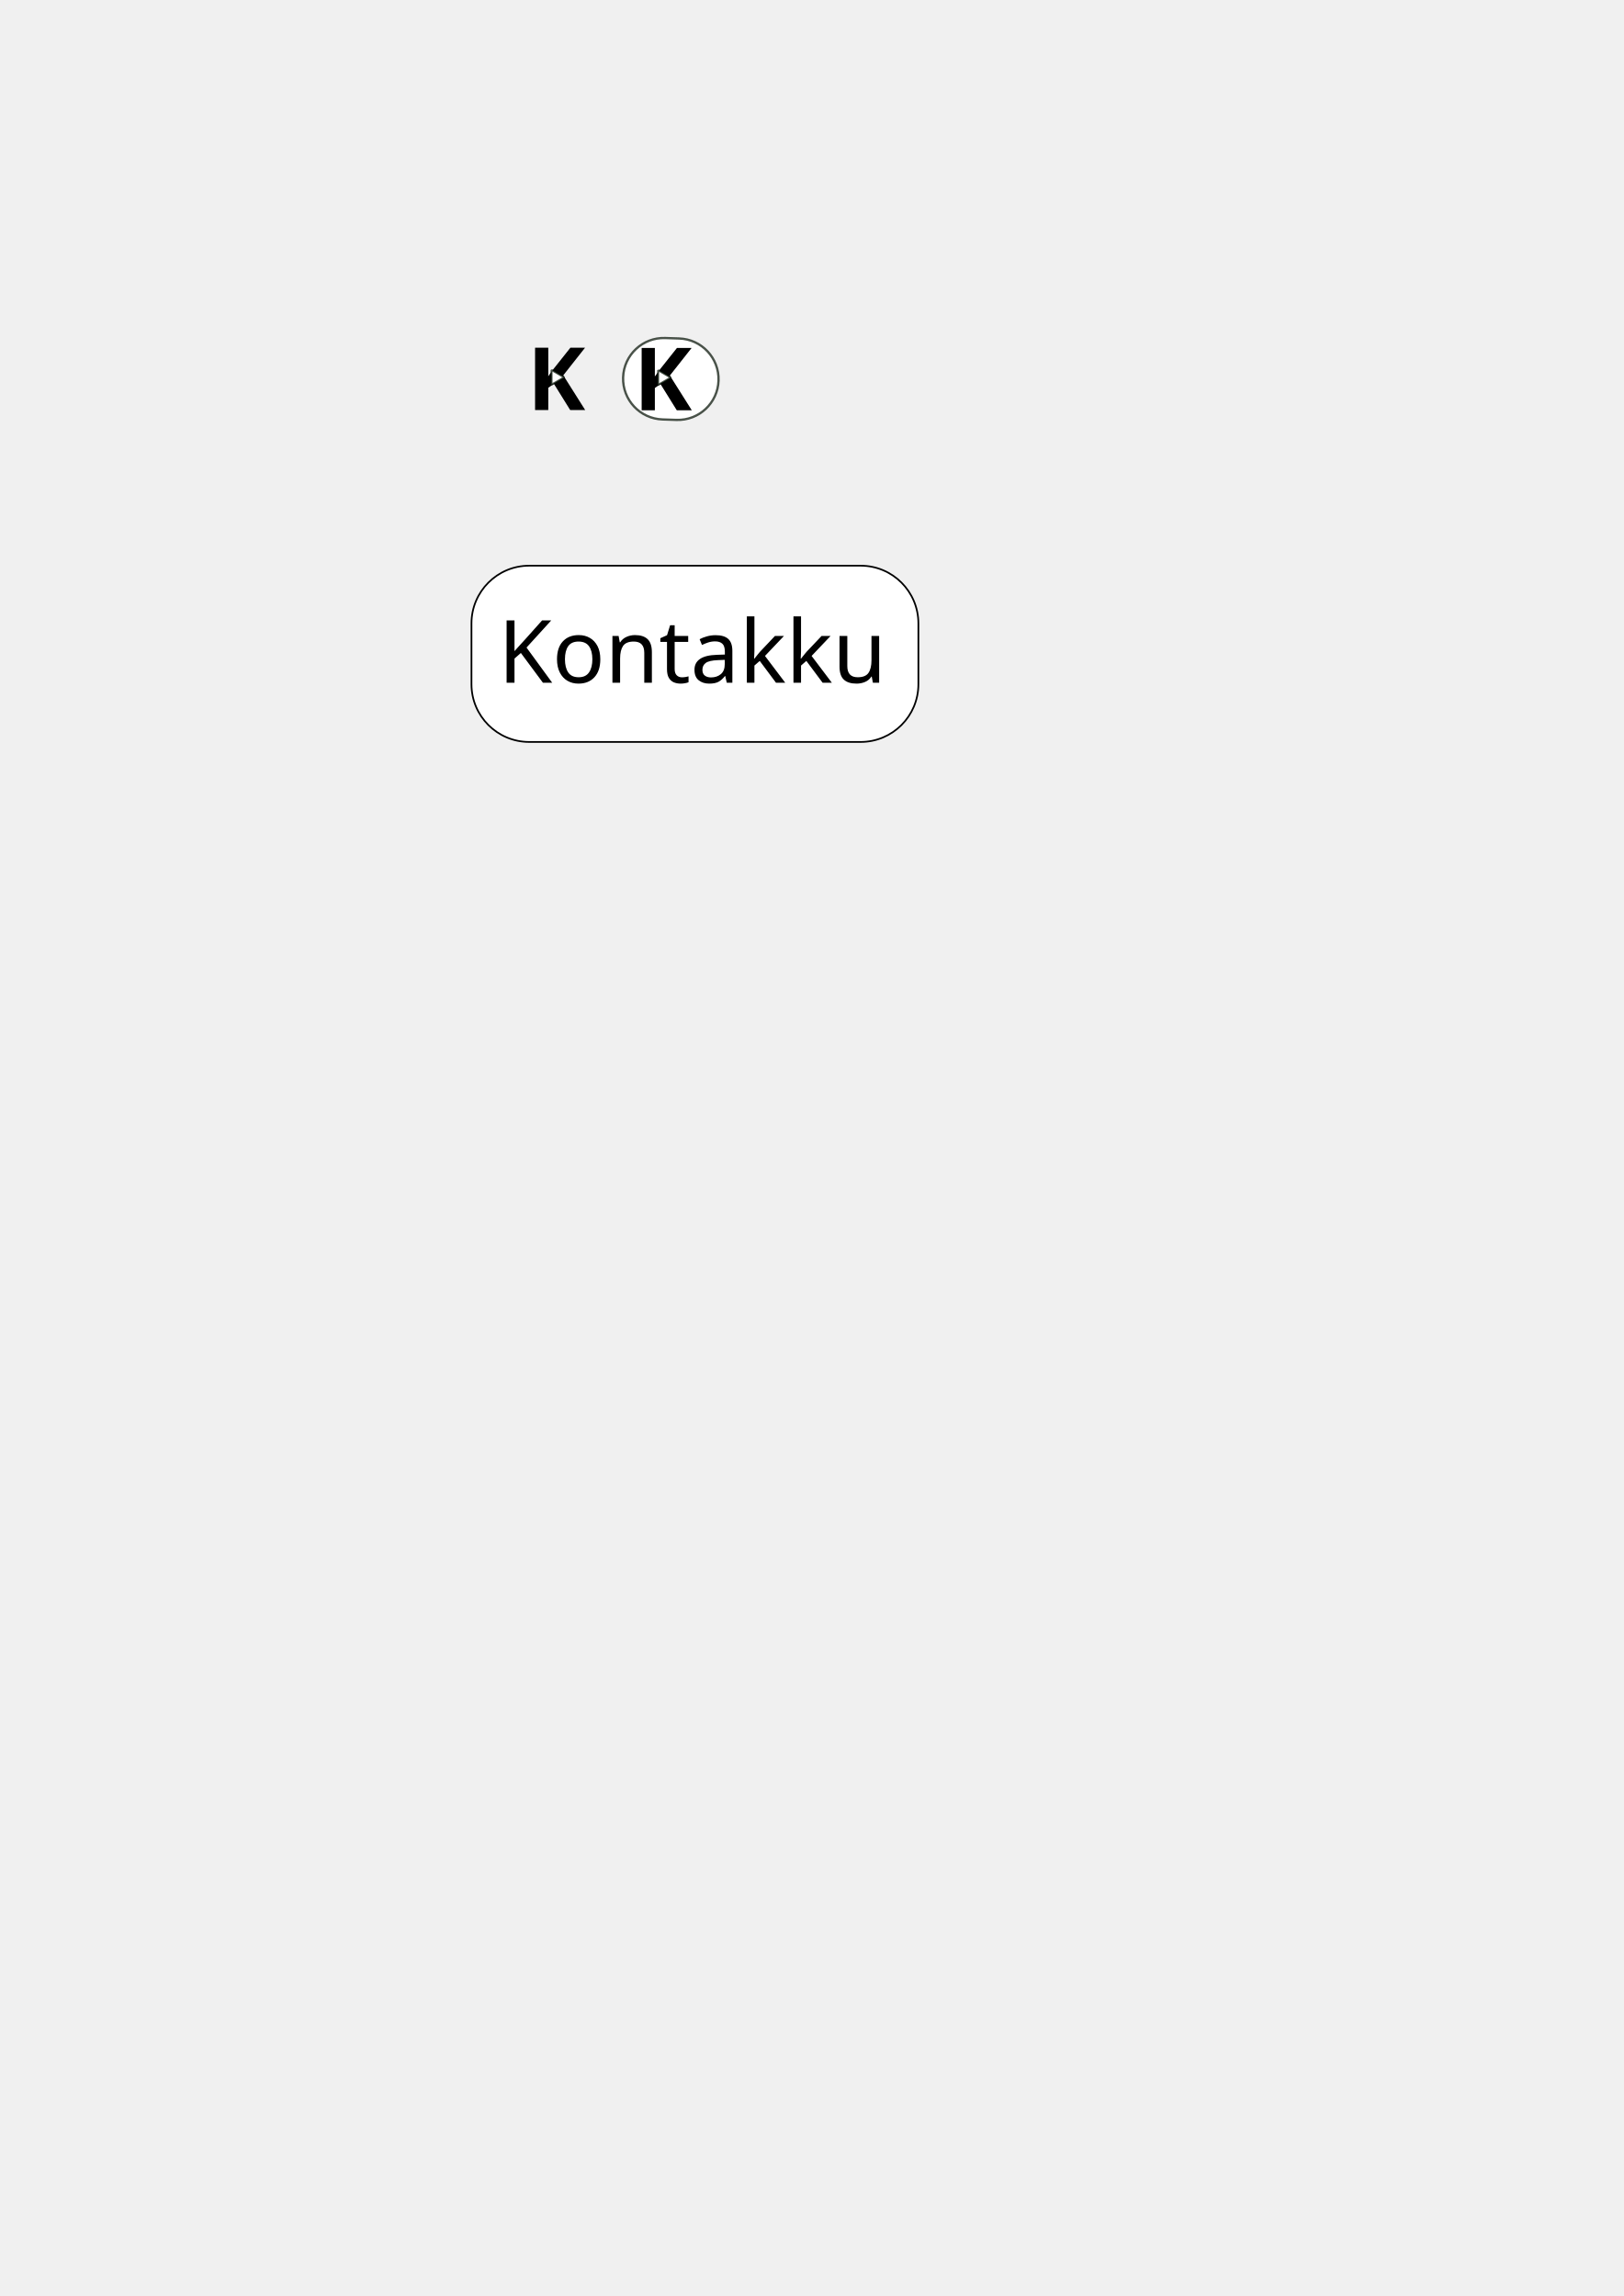
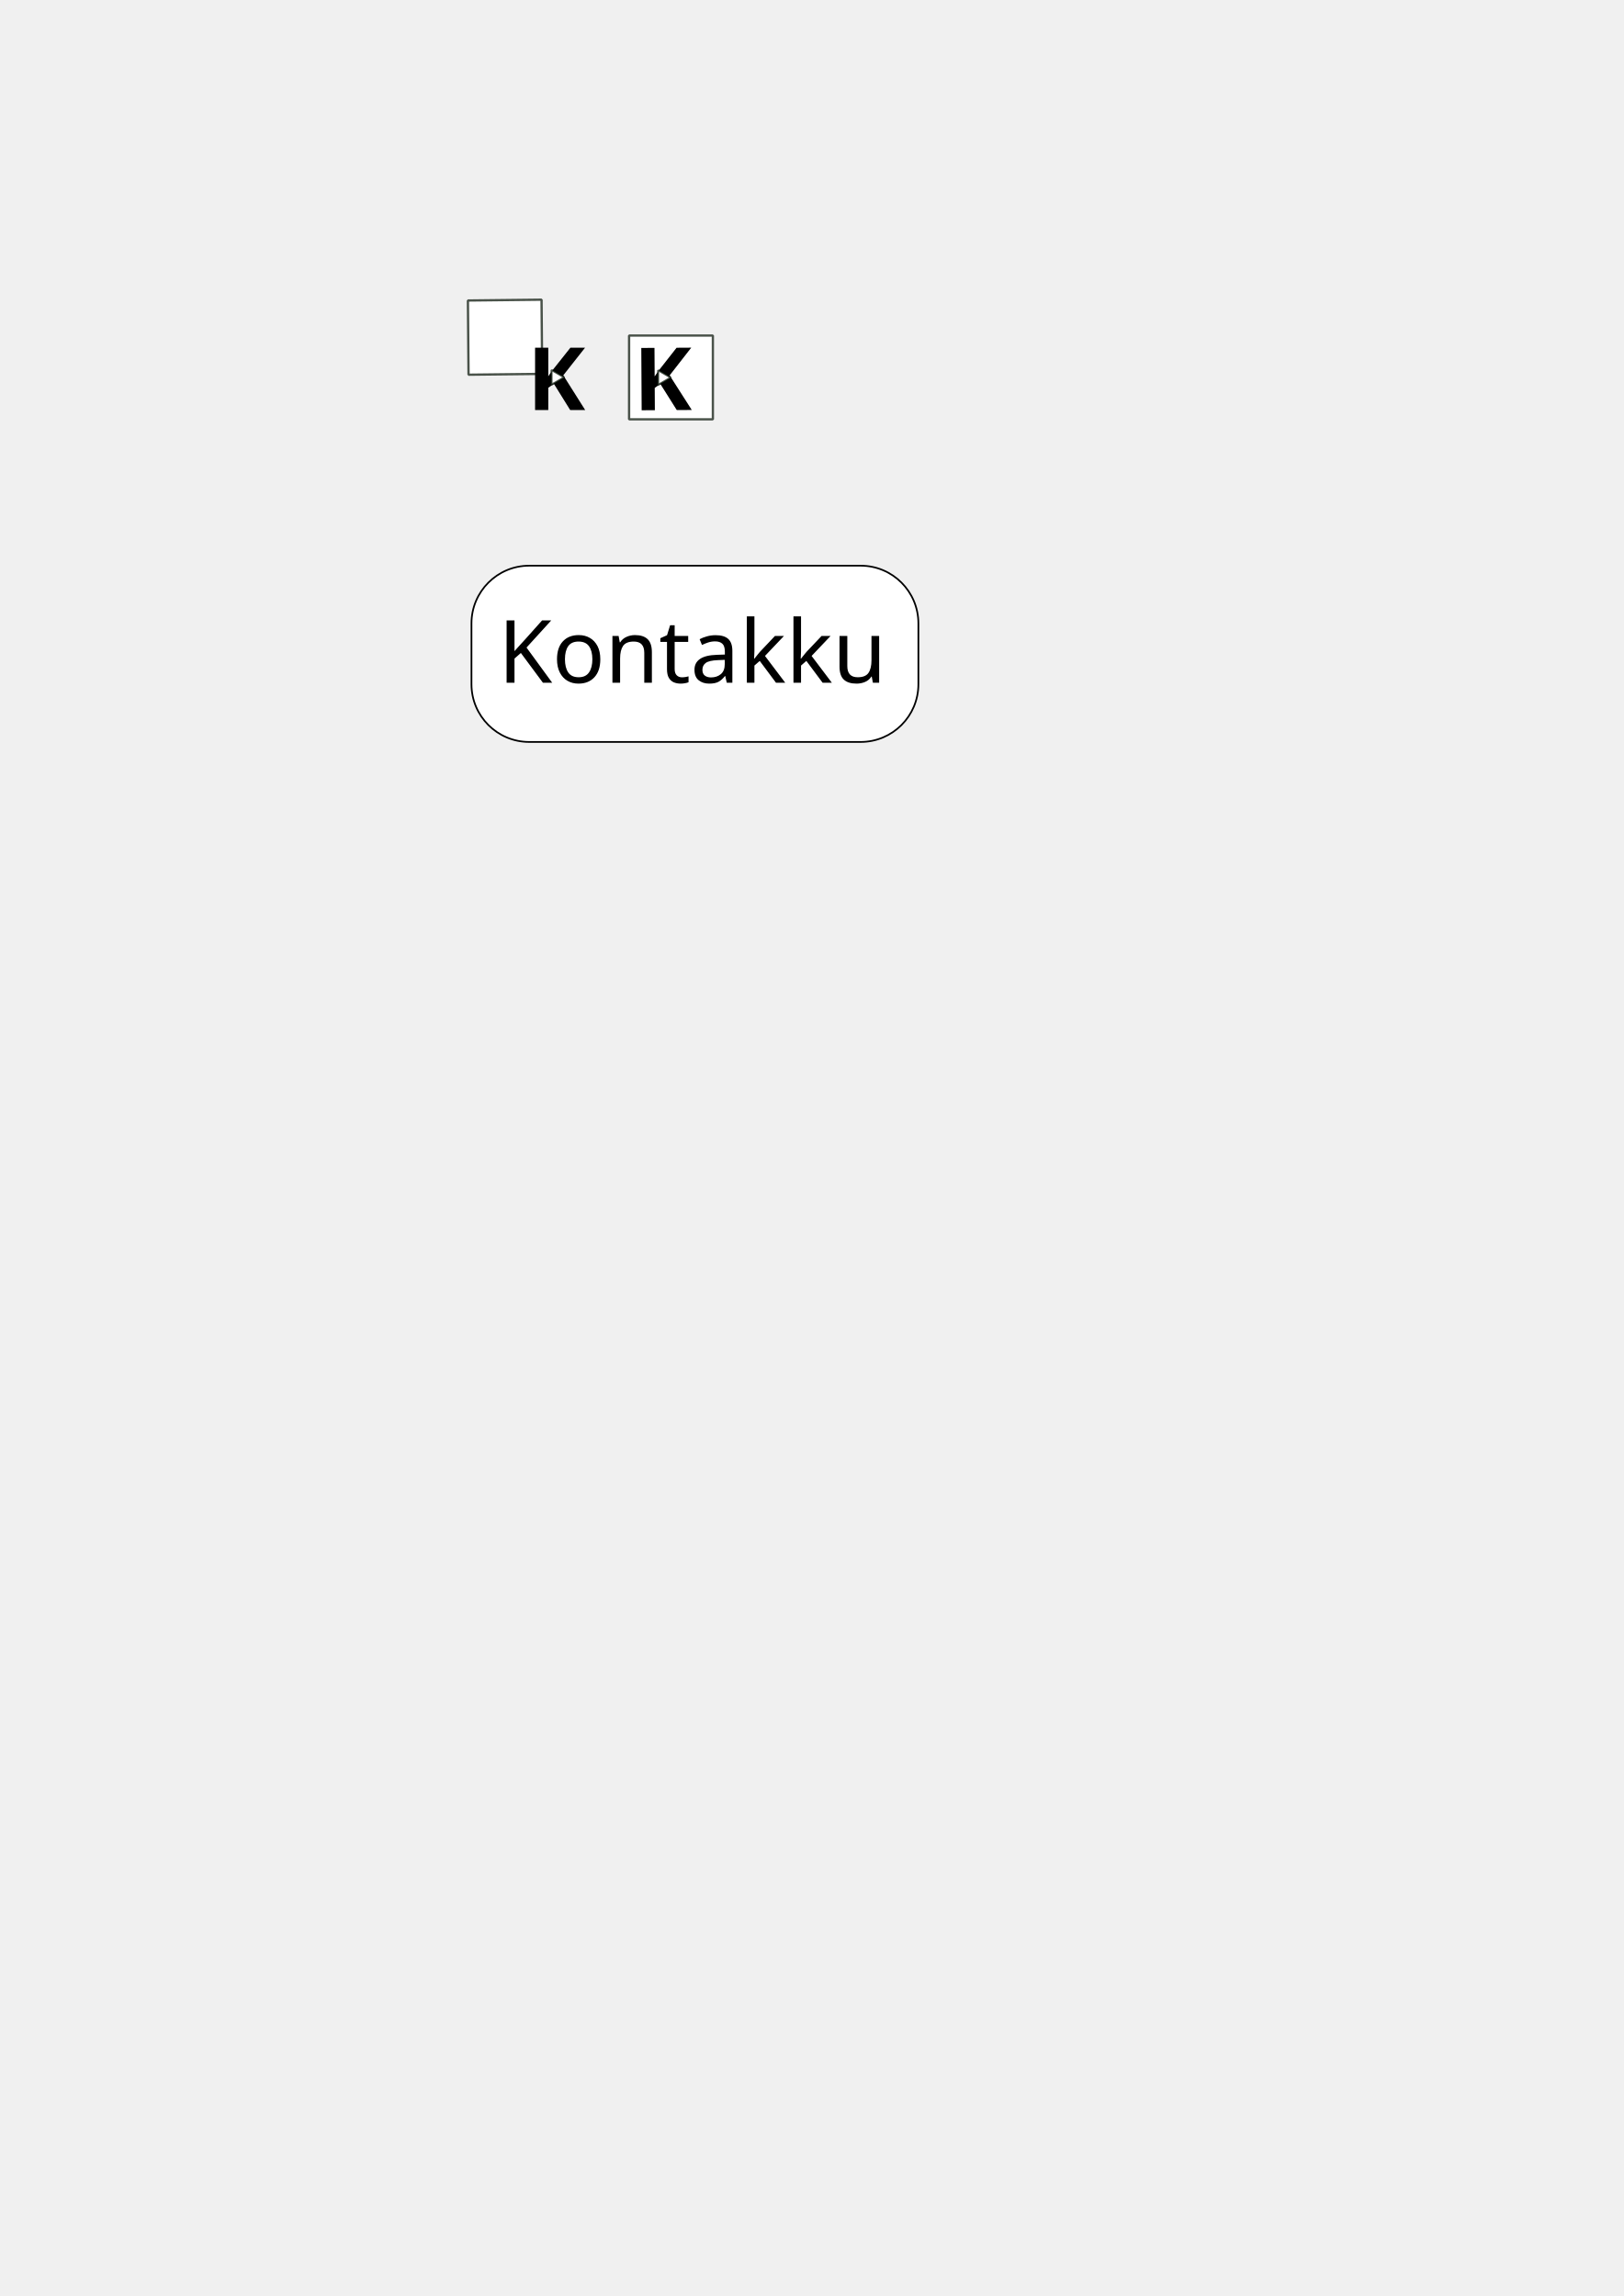
<svg xmlns="http://www.w3.org/2000/svg" width="210mm" height="297mm" viewBox="0 0 744.094 1052.362" id="svg2" version="1.1">
-   <defs id="defs4" />
+   <defs id="defs4">
+     <marker orient="auto" refY="0.0" refX="0.0" id="Arrow1Mstart" style="overflow:visible">
+       <path id="path4155" d="M 0.0,0.0 L 5.0,-5.0 L -12.5,0.0 L 5.0,5.0 L 0.0,0.0 z " style="fill-rule:evenodd;stroke:#000000;stroke-width:1.0pt" transform="scale(0.4) translate(10,0)" />
+     </marker>
+     <marker orient="auto" refY="0.0" refX="0.0" id="Arrow1Lend" style="overflow:visible;">
+       <path id="path4152" d="M 0.0,0.0 L 5.0,-5.0 L -12.5,0.0 L 5.0,5.0 L 0.0,0.0 z " style="fill-rule:evenodd;stroke:#000000;stroke-width:1.0pt;" transform="scale(0.8) rotate(180) translate(12.5,0)" />
+     </marker>
+     <marker orient="auto" refY="0.0" refX="0.0" id="Arrow1Lstart" style="overflow:visible">
+       <path id="path4149" d="M 0.0,0.0 L 5.0,-5.0 L -12.5,0.0 L 5.0,5.0 L 0.0,0.0 z " style="fill-rule:evenodd;stroke:#000000;stroke-width:1.0pt" transform="scale(0.8) translate(12.5,0)" />
+     </marker>
+   </defs>
  <g id="layer1">
-     <rect style="opacity:1;fill:#ffffff;fill-opacity:1;stroke:#000d00;stroke-width:1.052;stroke-linecap:square;stroke-linejoin:bevel;stroke-miterlimit:4;stroke-dasharray:none;stroke-opacity:0.704" id="rect4153" width="43.747" height="37.336" x="291.012" y="144.8" ry="18.668" transform="matrix(0.9994564,0.03296917,-0.03240748,0.9994747,0,0)" />
+     <rect style="opacity:1;fill:#ffffff;fill-opacity:1;stroke:#000d00;stroke-width:1.052;stroke-linecap:square;stroke-linejoin:bevel;stroke-miterlimit:20.8;stroke-dasharray:none;stroke-dashoffset:0;stroke-opacity:0.704" id="rect4429" width="38.394" height="38.394" x="288.294" y="153.801" />
+     <rect style="opacity:1;fill:#ffffff;fill-opacity:1;stroke:#000d00;stroke-width:1.052;stroke-linecap:square;stroke-linejoin:bevel;stroke-miterlimit:20.8;stroke-dasharray:none;stroke-dashoffset:0;stroke-opacity:0.704" id="rect4153" width="33.743" height="34.004" x="213.249" y="140.141" transform="matrix(0.9999369,-0.01123468,0.00853327,0.9999636,0,0)" />
    <rect style="opacity:1;fill:#ffffff;fill-opacity:1;stroke:#000000;stroke-width:0.78;stroke-opacity:1" id="rect4140" width="204.805" height="80.787" x="216.063" y="259.282" ry="26.467" />
    <text xml:space="preserve" style="font-style:normal;font-weight:normal;font-size:40px;line-height:125%;font-family:Verdana;letter-spacing:0px;word-spacing:0px;fill:#000000;fill-opacity:1;stroke:none;stroke-width:1px;stroke-linecap:butt;stroke-linejoin:miter;stroke-opacity:1;-inkscape-font-specification:Verdana;font-stretch:normal;font-variant:normal;" x="228.294" y="312.931" id="text4136">
      <tspan id="tspan4138" x="228.294" y="312.931">Kontakku</tspan>
    </text>
-     <text xml:space="preserve" style="font-style:normal;font-variant:normal;font-weight:bold;font-stretch:normal;font-size:40px;line-height:125%;font-family:sans-serif;-inkscape-font-specification:'sans-serif Bold';letter-spacing:0px;word-spacing:0px;fill:#000000;fill-opacity:1;stroke:none;stroke-width:1px;stroke-linecap:butt;stroke-linejoin:miter;stroke-opacity:1" x="290.46" y="188.049" id="text4167">
-       <tspan id="tspan4169" x="290.46" y="188.049" style="font-style:normal;font-variant:normal;font-weight:bold;font-stretch:normal;font-family:sans-serif;-inkscape-font-specification:'sans-serif Bold'">K</tspan>
+     <text xml:space="preserve" style="font-style:normal;font-variant:normal;font-weight:bold;font-stretch:normal;font-size:40px;line-height:125%;font-family:sans-serif;-inkscape-font-specification:'sans-serif Bold';letter-spacing:0px;word-spacing:0px;fill:#000000;fill-opacity:1;stroke:none;stroke-width:1px;stroke-linecap:butt;stroke-linejoin:miter;stroke-opacity:1" x="289.338" y="189.791" id="text4167" transform="matrix(0.9999824,-0.00593412,0.00593412,0.9999824,0,0)">
+       <tspan id="tspan4169" x="289.338" y="189.791" style="font-style:normal;font-variant:normal;font-weight:bold;font-stretch:normal;font-family:sans-serif;-inkscape-font-specification:'sans-serif Bold'">K</tspan>
    </text>
    <path style="opacity:1;fill:#ffffff;fill-opacity:1;stroke:#000d00;stroke-width:0.996;stroke-linecap:square;stroke-linejoin:bevel;stroke-miterlimit:4;stroke-dasharray:none;stroke-opacity:0.704" id="path4171" d="m 307.844,172.772 -6.44,3.718 0,-7.436 z" transform="matrix(0.8941356,0,0,0.9018882,32.10941,17.23506)" />
    <text xml:space="preserve" style="font-style:normal;font-variant:normal;font-weight:bold;font-stretch:normal;font-size:40px;line-height:125%;font-family:sans-serif;-inkscape-font-specification:'sans-serif Bold';letter-spacing:0px;word-spacing:0px;fill:#000000;fill-opacity:1;stroke:none;stroke-width:1px;stroke-linecap:butt;stroke-linejoin:miter;stroke-opacity:1" x="241.619" y="187.945" id="text4167-7">
      <tspan id="tspan4169-7" x="241.619" y="187.945" style="font-style:normal;font-variant:normal;font-weight:bold;font-stretch:normal;font-family:sans-serif;-inkscape-font-specification:'sans-serif Bold'">K</tspan>
    </text>
    <path style="opacity:1;fill:#ffffff;fill-opacity:1;stroke:#000d00;stroke-width:0.996;stroke-linecap:square;stroke-linejoin:bevel;stroke-miterlimit:4;stroke-dasharray:none;stroke-opacity:0.704" id="path4171-0" d="m 307.844,172.772 -6.44,3.718 0,-7.436 z" transform="matrix(0.8941356,0,0,0.9018882,-16.73162,17.13129)" />
  </g>
</svg>
